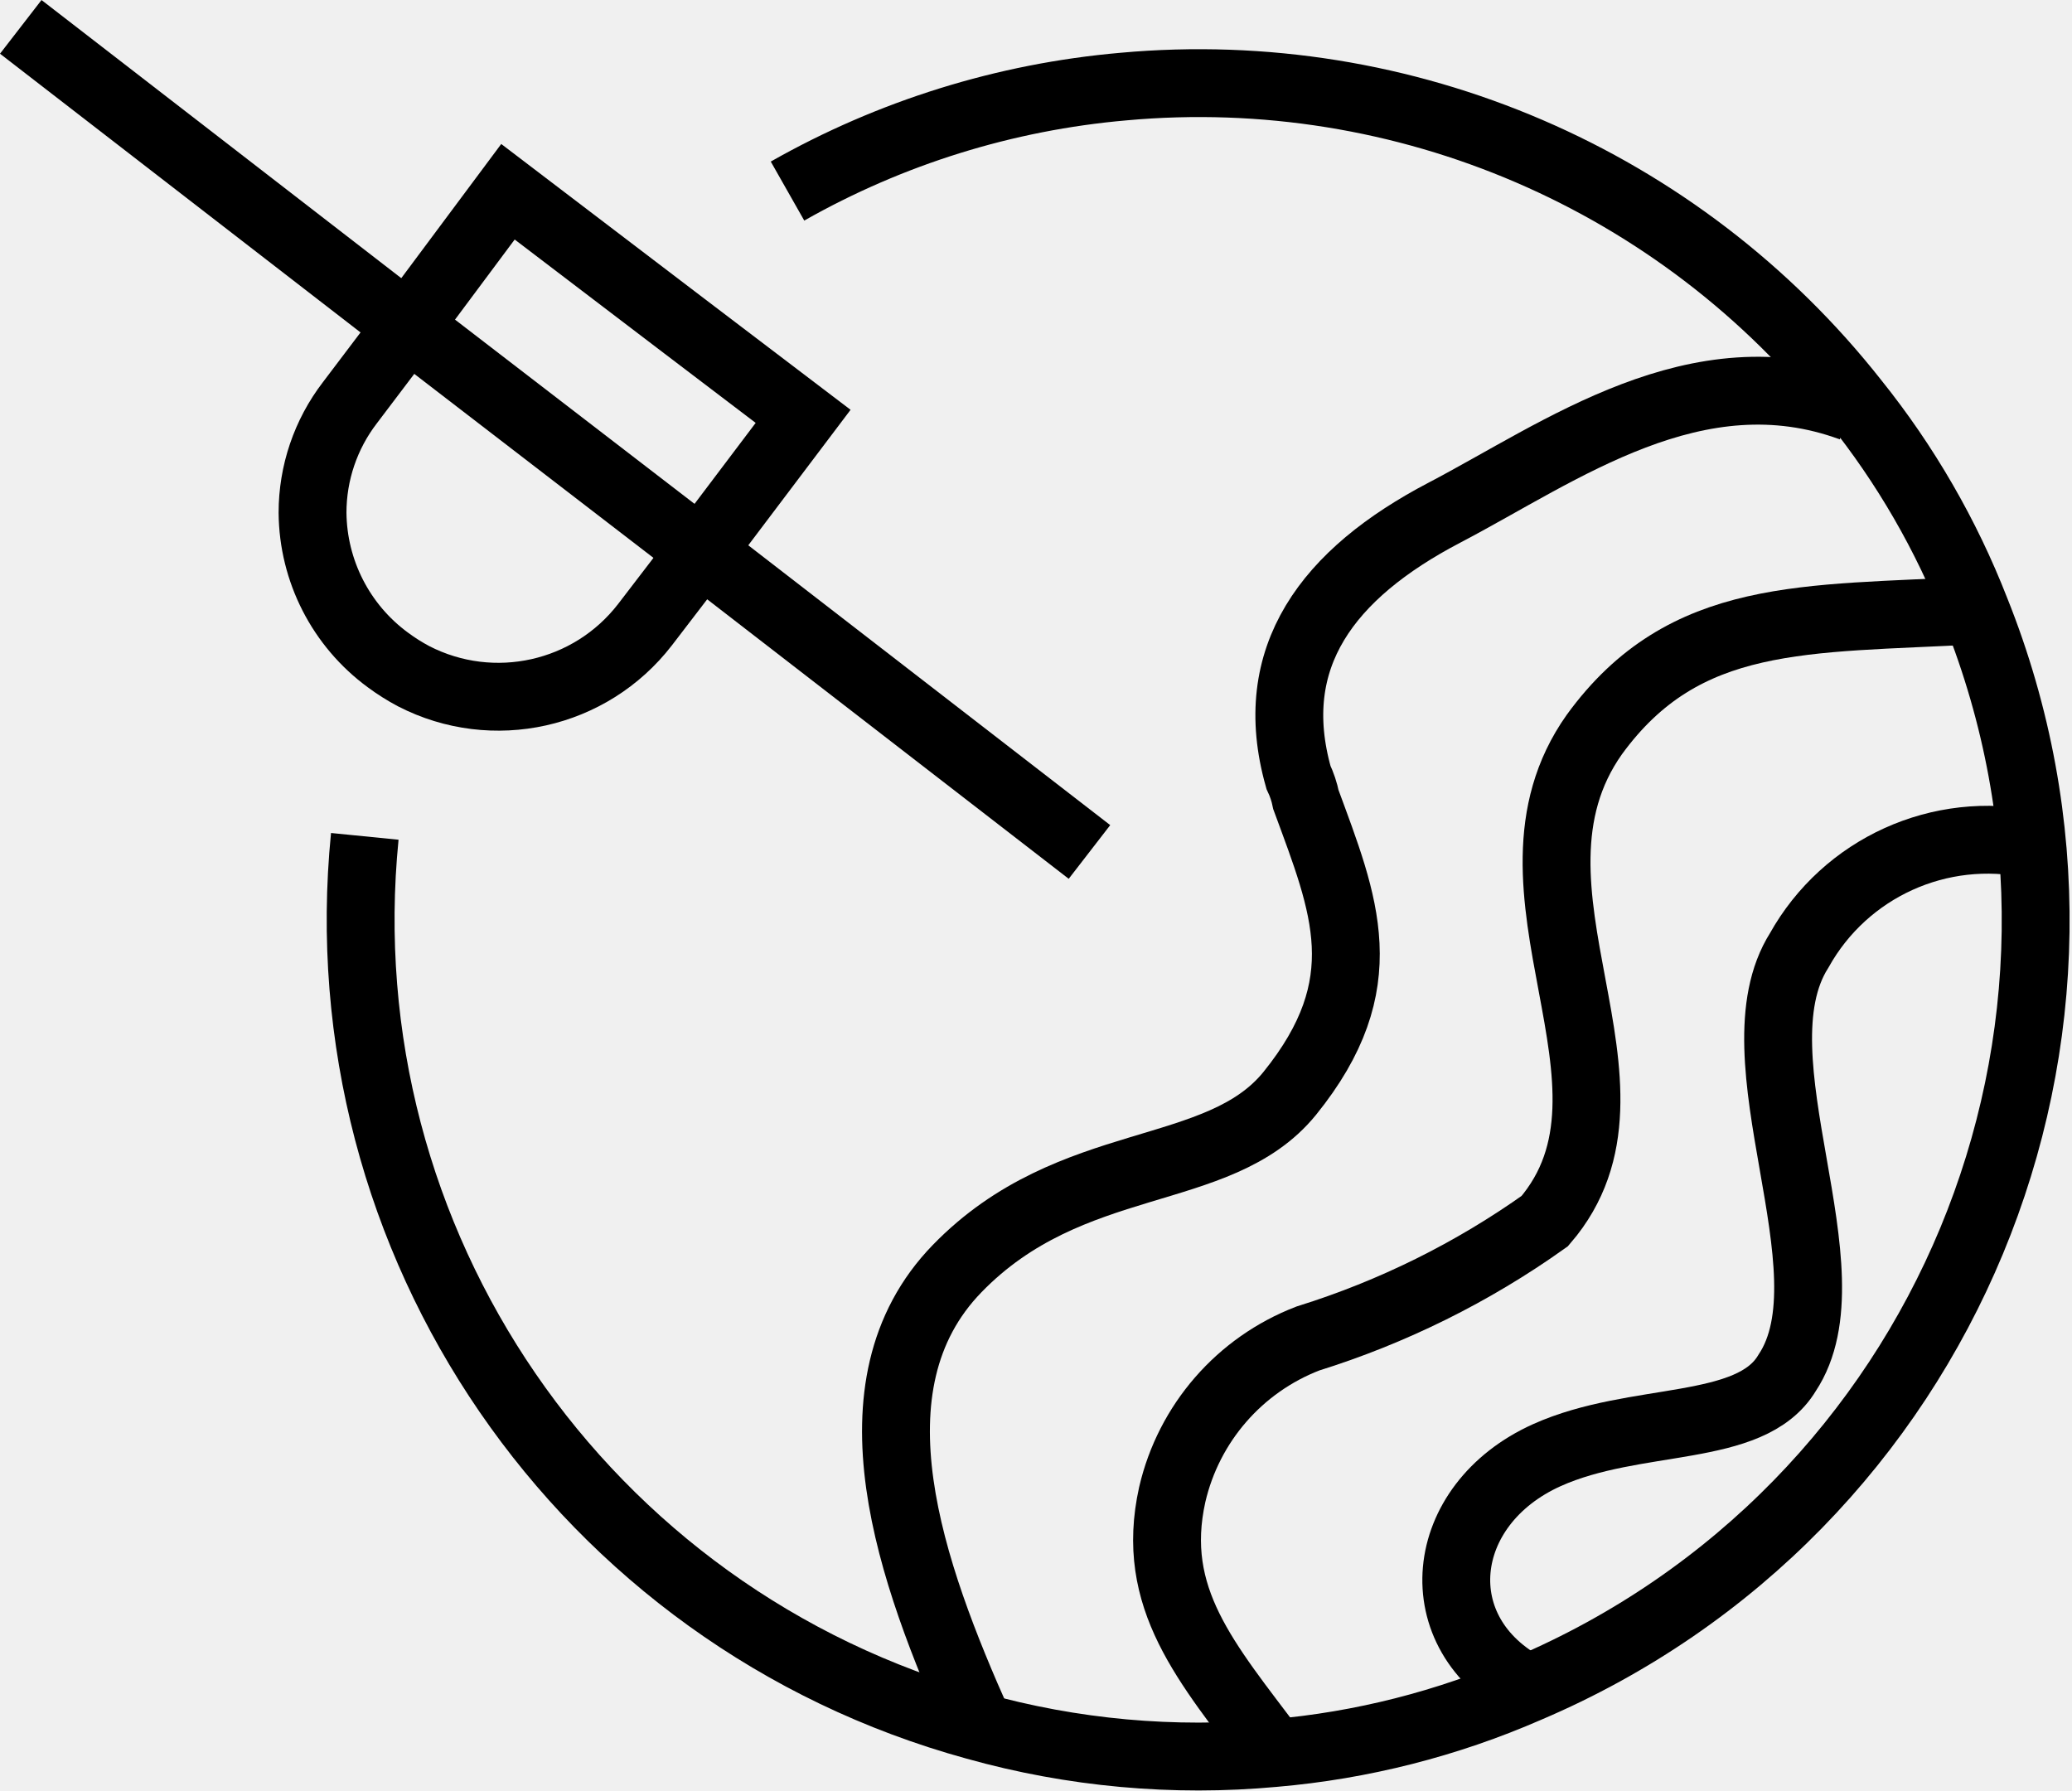
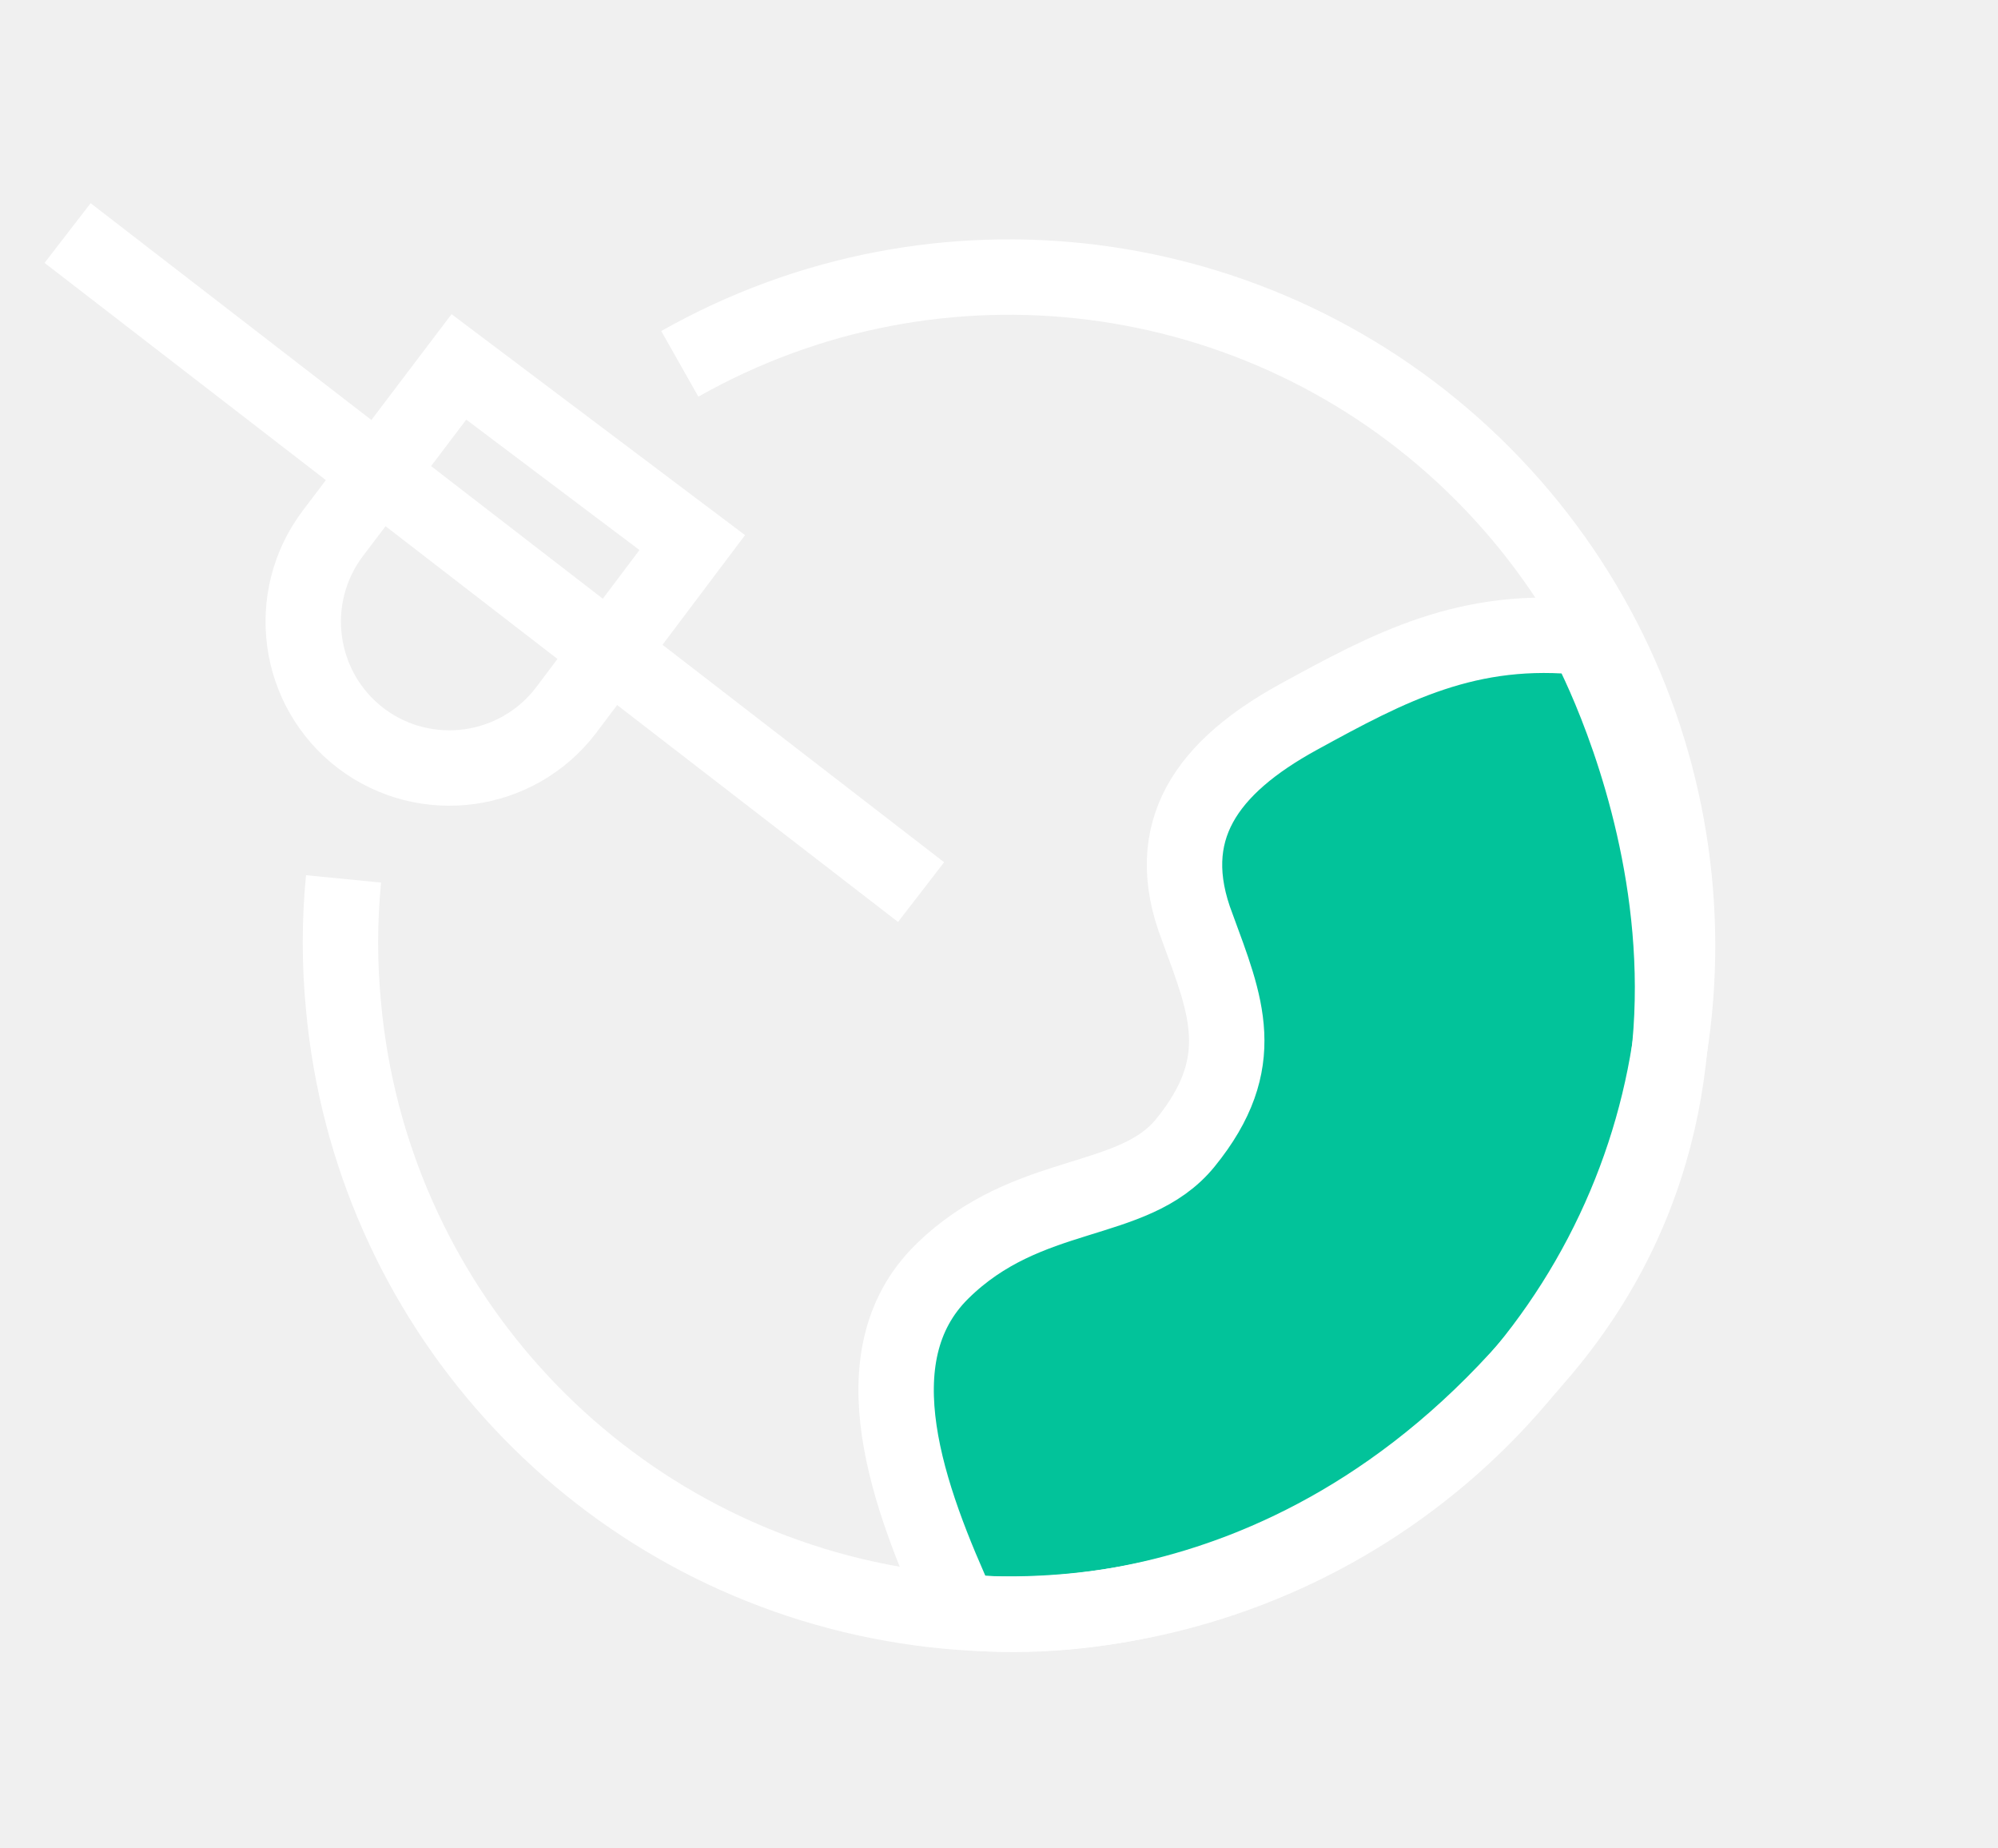
- <svg xmlns="http://www.w3.org/2000/svg" width="30.536" height="26.388" viewBox="0 0 30.536 26.388">
-   <g id="Grupo_2" data-name="Grupo 2" transform="translate(-360.394 -181.604)">
-     <path id="Caminho_34" data-name="Caminho 34" d="M36.82,25.54v-.11c-1-2.24-2-5-.32-6.73s3.85-1.29,4.9-2.58c1.31-1.62.81-2.78.24-4.33a1.422,1.422,0,0,0-.11-.33c-.5-1.77.43-3,2.15-3.9s3.72-2.39,6-1.55" transform="translate(338 181.6)" fill="none" stroke="#000" stroke-miterlimit="10" stroke-width="1" />
-     <path id="Caminho_35" data-name="Caminho 35" d="M41.17,25.83c-1-1.33-1.84-2.27-1.5-3.8a3.25,3.25,0,0,1,2-2.3A12.37,12.37,0,0,0,45.16,18c1.72-2-.89-4.88.73-7.17C47.22,9,49,9.14,51.51,9h.28" transform="translate(338 181.6)" fill="none" stroke="#000" stroke-miterlimit="10" stroke-width="1" />
-     <path id="Caminho_36" data-name="Caminho 36" d="M44.92,24.89c-1.56-.81-1.35-2.71.27-3.44,1.31-.59,3-.31,3.54-1.21,1-1.5-.82-4.65.18-6.23a3.18,3.18,0,0,1,3.44-1.56" transform="translate(338 181.6)" fill="none" stroke="#000" stroke-miterlimit="10" stroke-width="1" />
-     <path id="Caminho_37" data-name="Caminho 37" d="M34,2.82a12.17,12.17,0,0,1,4.95-1.54A12.3,12.3,0,0,1,49.73,5.92,11.73,11.73,0,0,1,51.51,9a12.3,12.3,0,0,1-6.6,15.89,11.9,11.9,0,0,1-3.74.95,12.16,12.16,0,0,1-4.4-.4,12.33,12.33,0,0,1-9-13.11" transform="translate(338 181.6)" fill="none" stroke="#000" stroke-miterlimit="10" stroke-width="1" />
-     <path id="Caminho_38" data-name="Caminho 38" d="M32.48,4.81l1.75,1.33-1.51,2L31.9,9.21a2.73,2.73,0,0,1-3.41.76,3,3,0,0,1-.38-.24A2.72,2.72,0,0,1,27,7.56a2.66,2.66,0,0,1,.55-1.62l.84-1.11,1.49-2Z" transform="translate(338 181.6)" fill="none" stroke="#000" stroke-miterlimit="10" stroke-width="1" />
-     <path id="Caminho_39" data-name="Caminho 39" d="M38.45,12.56,32.72,8.13l-4.29-3.3L22.7.4" transform="translate(338 181.6)" fill="none" stroke="#000" stroke-miterlimit="10" stroke-width="1" />
-   </g>
+ <svg xmlns="http://www.w3.org/2000/svg" id="logo" data-name="Grupo 1" class="jss46" width="53" height="49" viewBox="0 0 53 49">
+   <rect id="back" data-name="Retângulo 1" width="53" height="49" fill="none" />
+   <path id="wave" data-name="Caminho 1" d="M75.35,37.34c-1.37-3-2.76-6.75-.48-9s5.07-1.71,6.46-3.42c1.74-2.14,1.07-3.66.32-5.71-1-2.58.28-4.27,2.69-5.59s4.5-2.44,7.61-2.1c0,0,5.87,10.57-1.13,18.89S75.35,37.34,75.35,37.34Z" transform="translate(-49.887 5.391)" fill="#02c39a" stroke="#fff" stroke-miterlimit="10" stroke-width="2" />
+   <path id="globe" data-name="Caminho 2" d="M67.92,4.26A17.73,17.73,0,1,1,59,21.3a17.34,17.34,0,0,1,0-3.38" transform="translate(-49.887 5.391)" fill="none" stroke="#fff" stroke-miterlimit="10" stroke-width="2" />
+   <path id="sat-body" data-name="Caminho 3" d="M68.25,9,64.9,13.45a3.89,3.89,0,0,1-5.44.74h0a3.89,3.89,0,0,1-.74-5.44l3.34-4.41Z" transform="translate(-49.887 5.391)" fill="none" stroke="#fff" stroke-miterlimit="10" stroke-width="2" />
+   <line id="sat" data-name="Linha 1" x1="22.64" y1="17.48" transform="translate(1.793 6.181)" fill="none" stroke="#fff" stroke-miterlimit="10" stroke-width="2" />
</svg>
